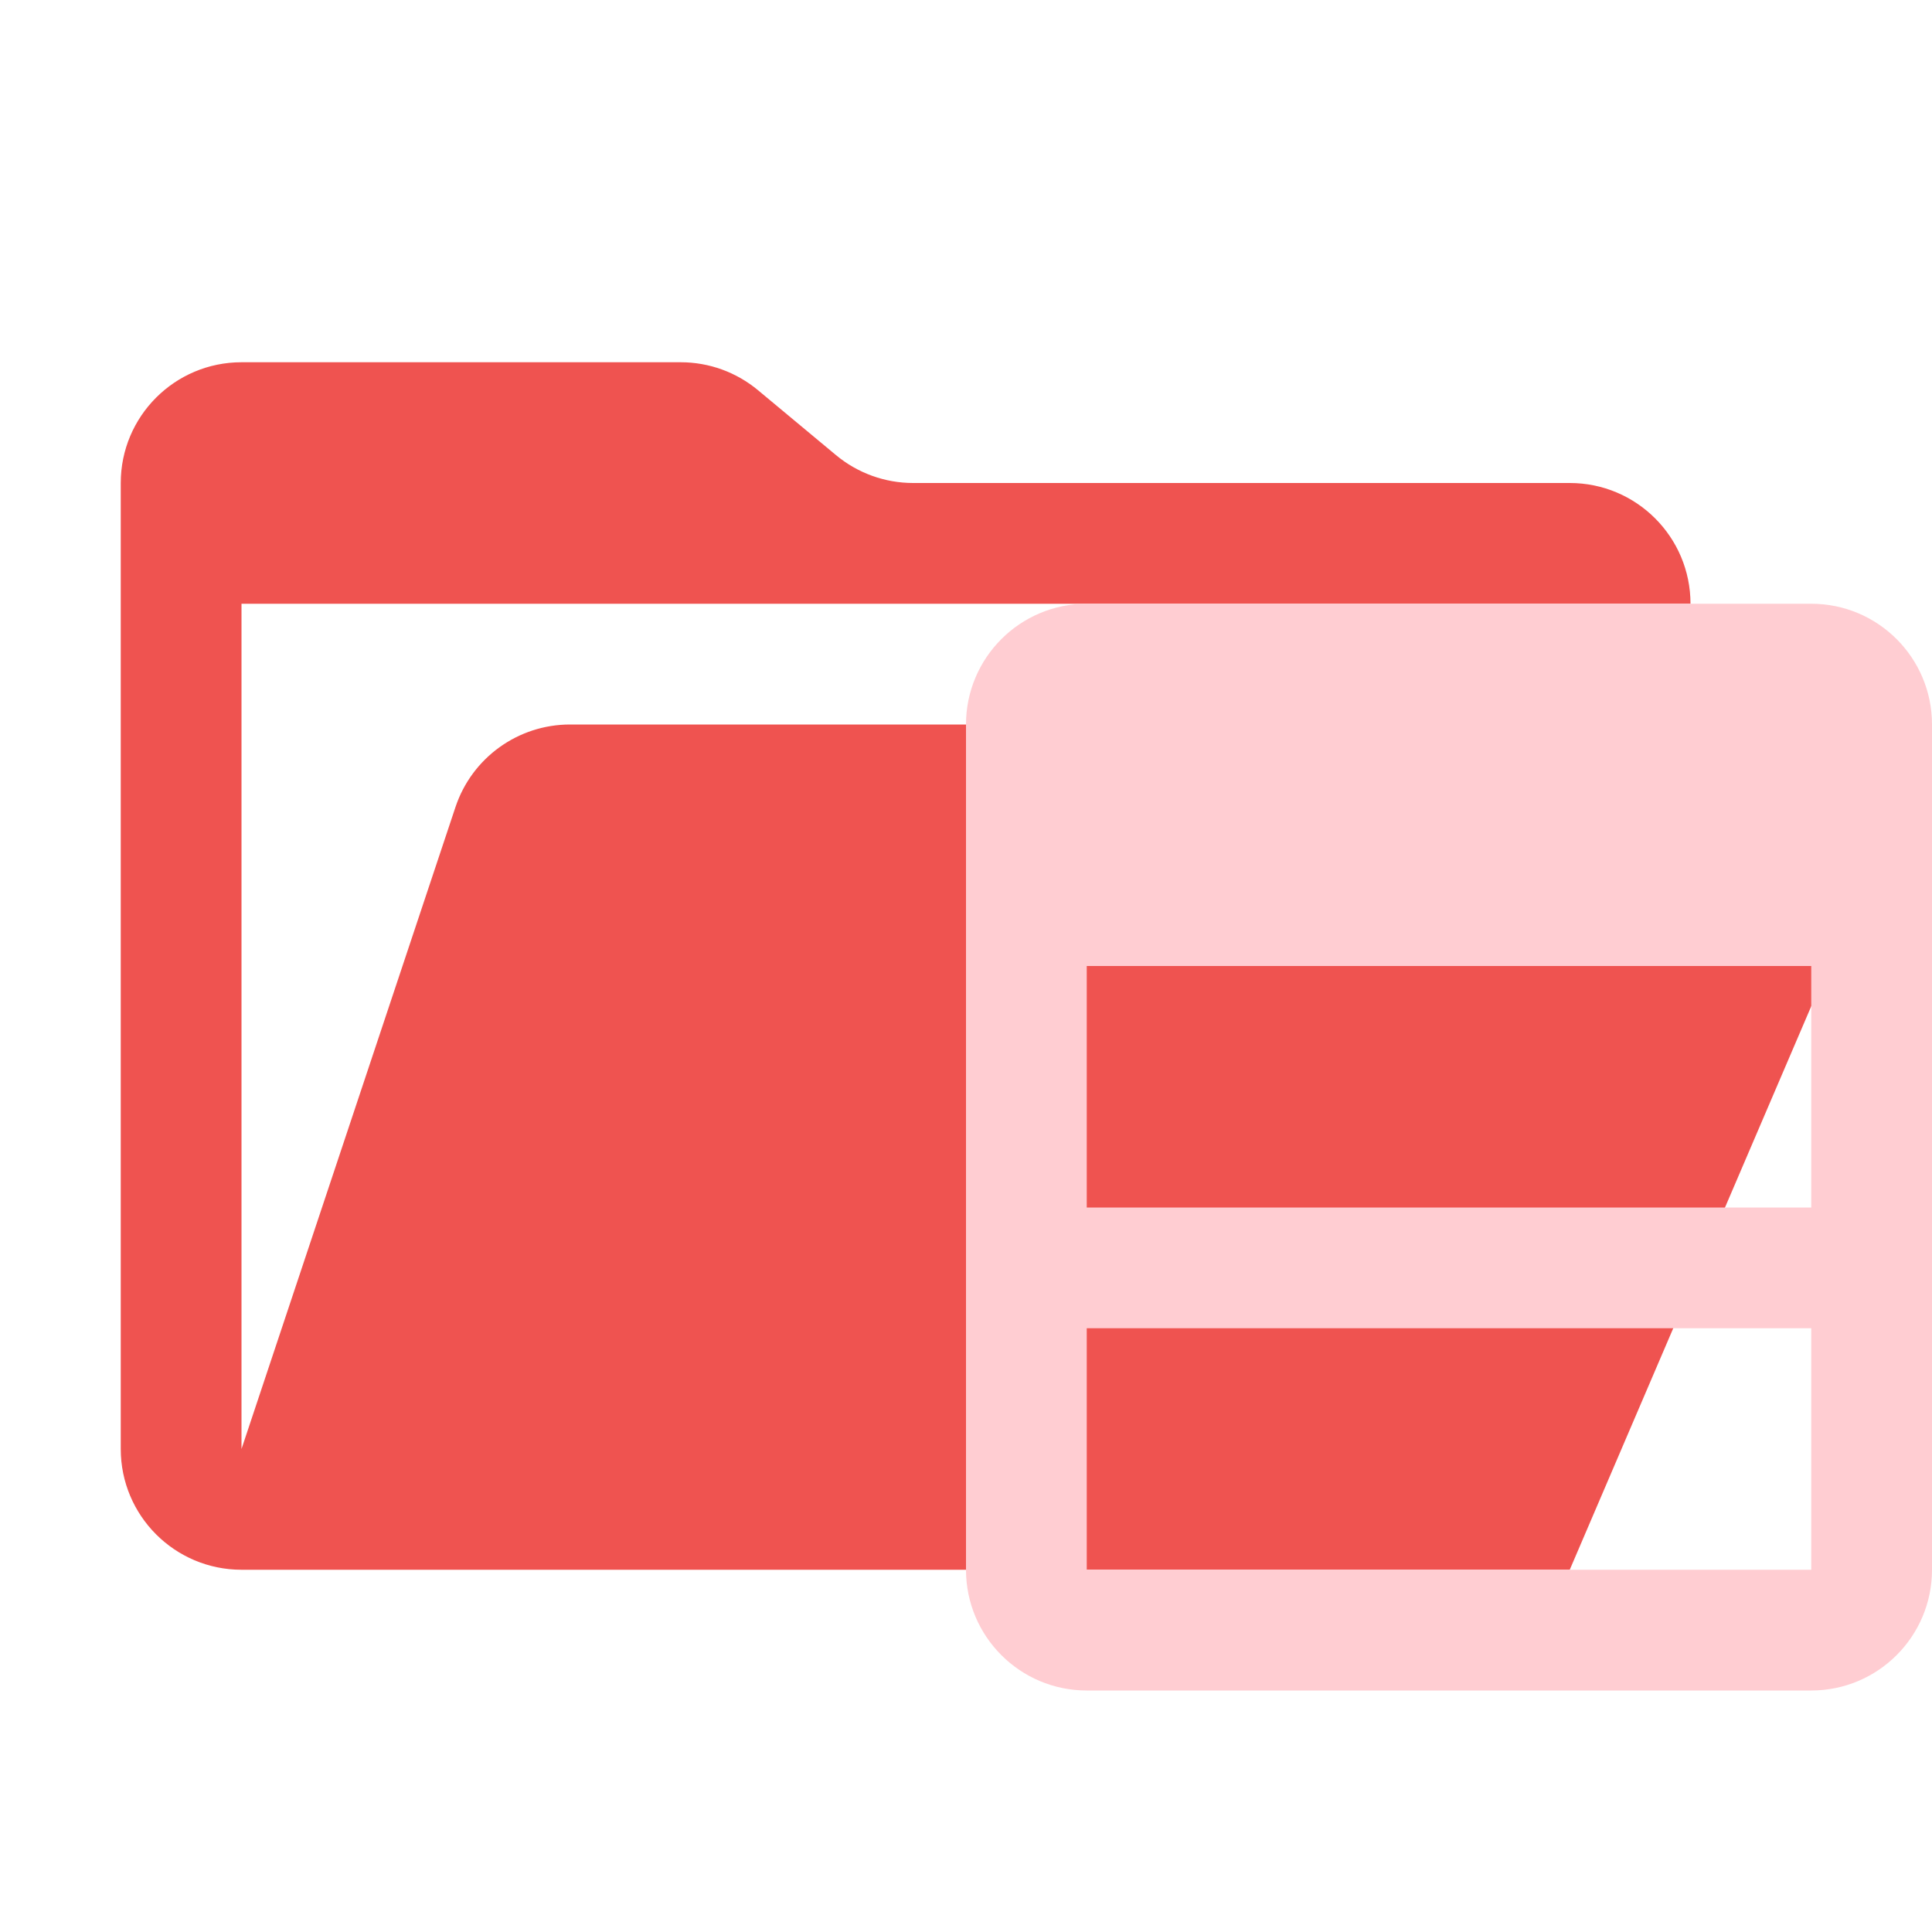
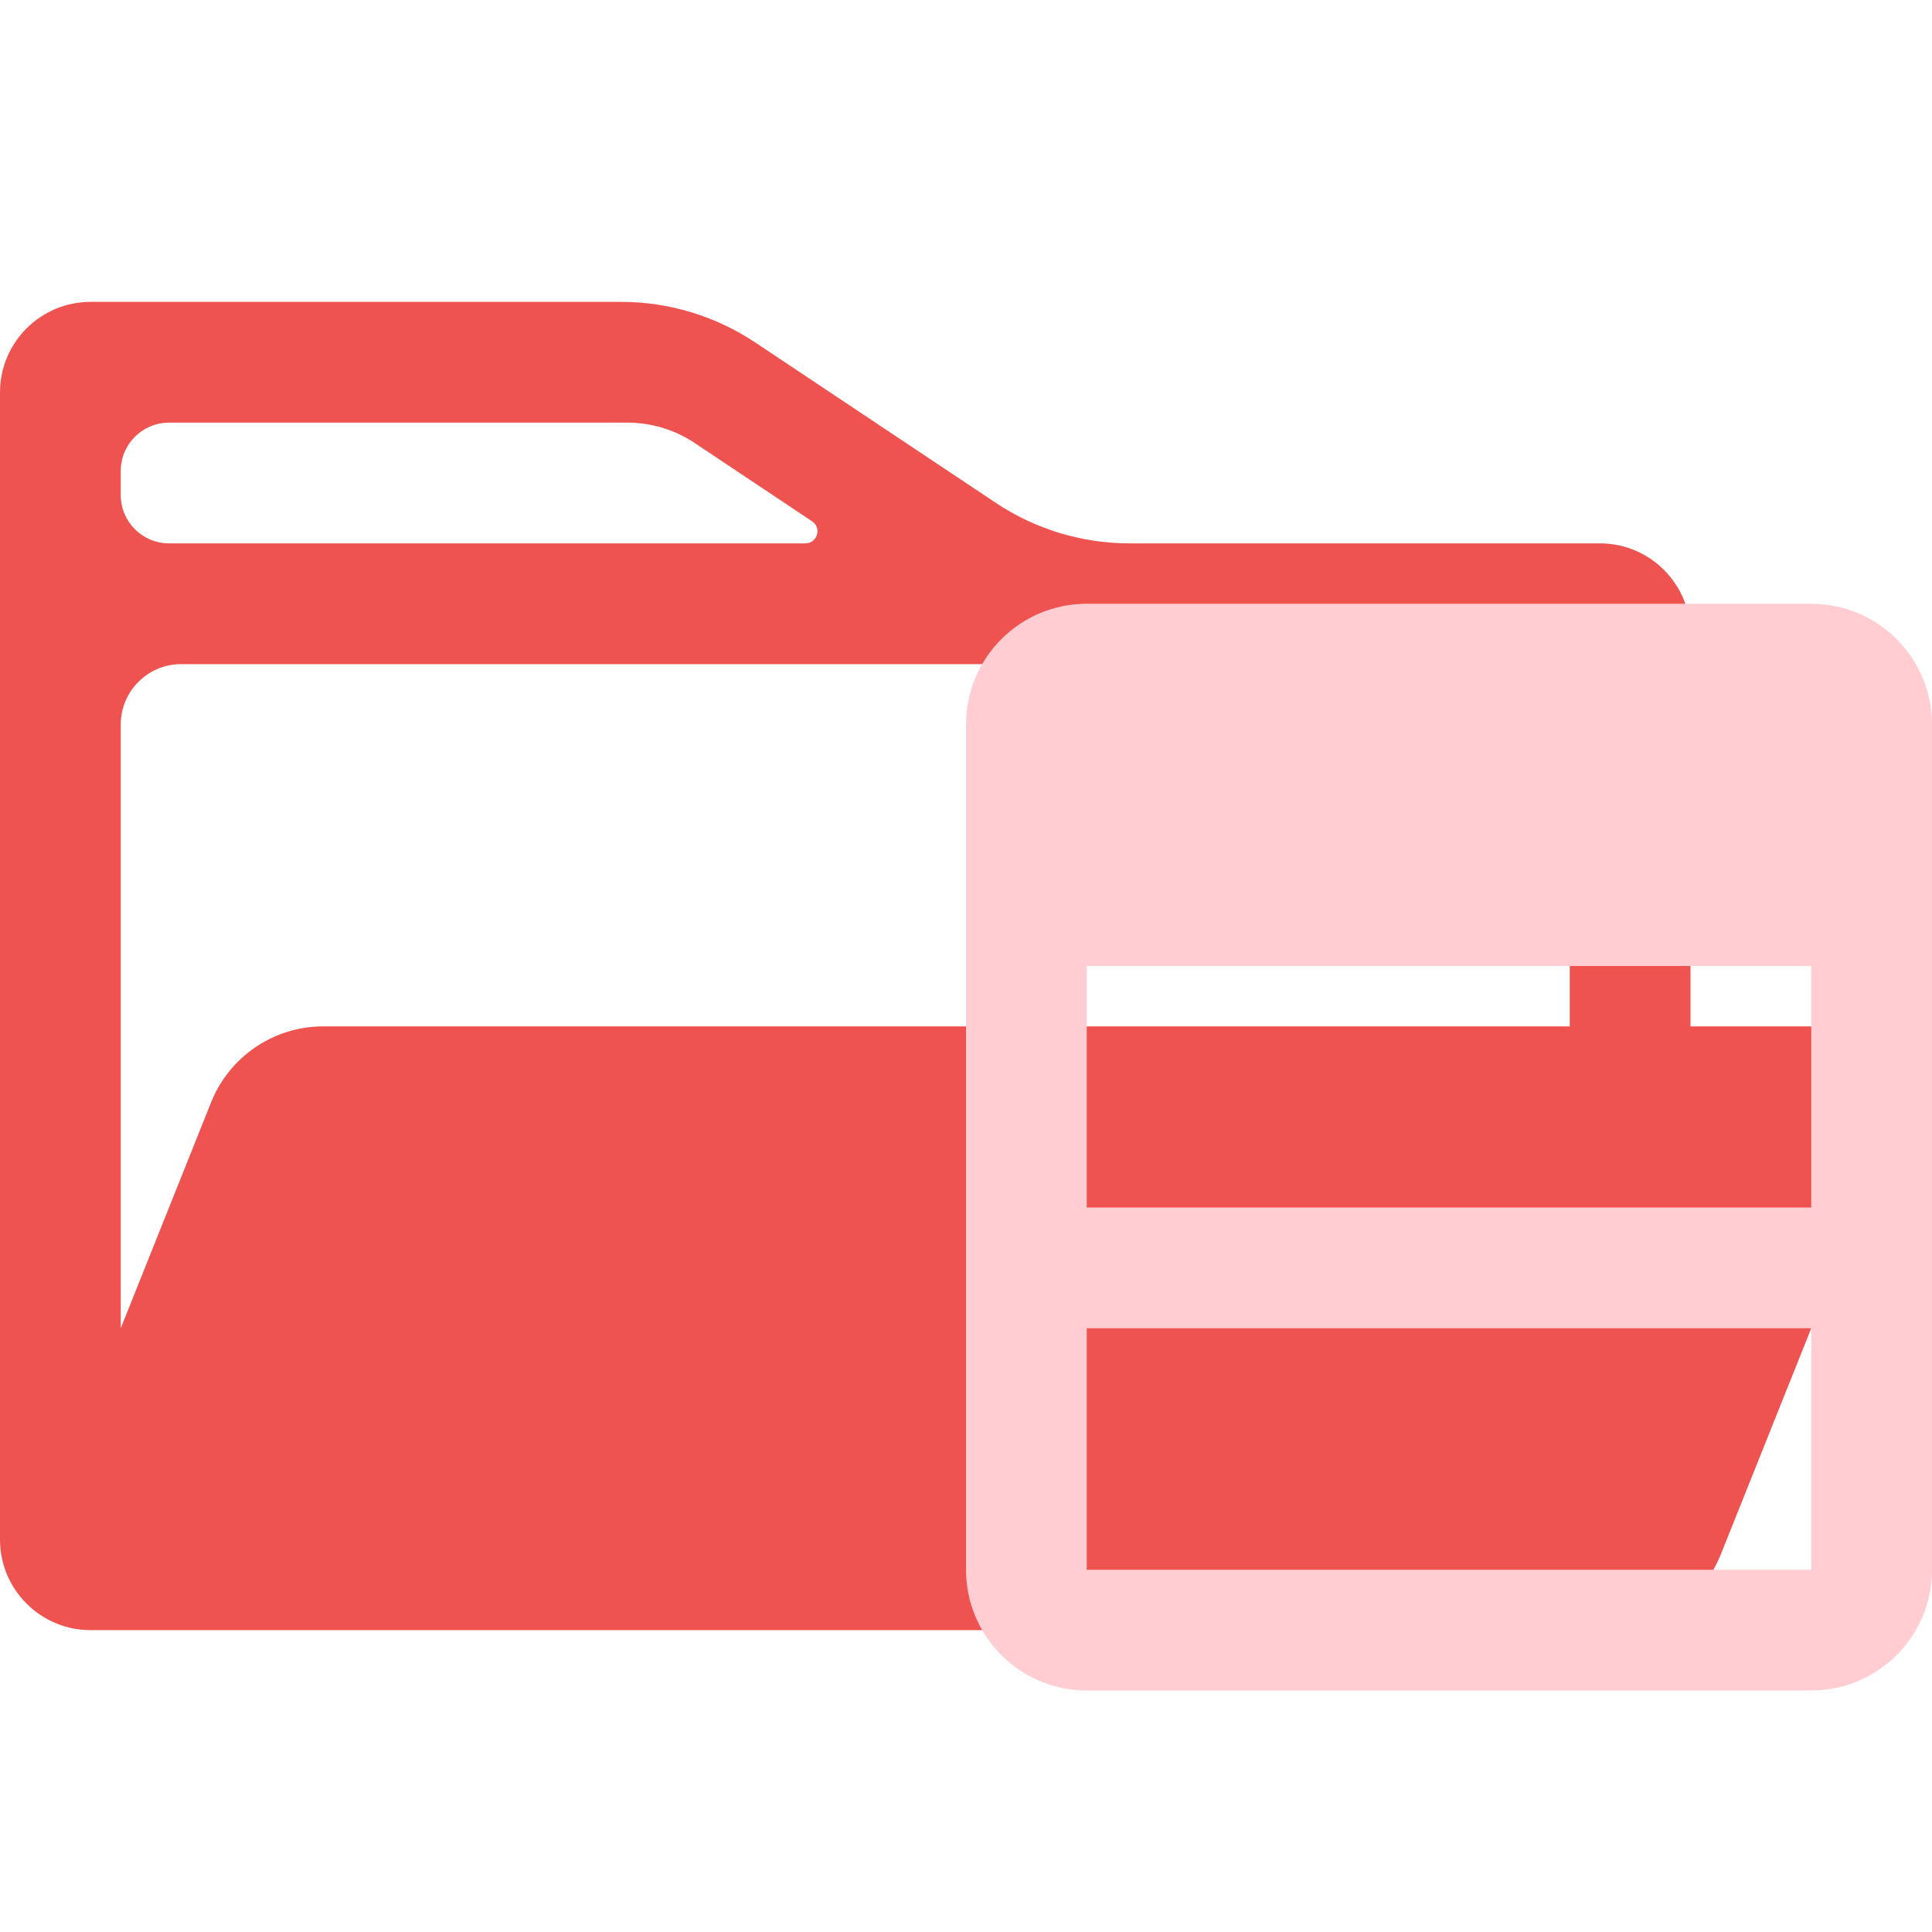
<svg xmlns="http://www.w3.org/2000/svg" viewBox="0 0 32 32">
-   <path fill="#ef5350" d="M28.967 12H9.442a2 2 0 0 0-1.898 1.368L4 24V10h24a2 2 0 0 0-2-2H15.124a2 2 0 0 1-1.28-.464l-1.288-1.072A2 2 0 0 0 11.276 6H4a2 2 0 0 0-2 2v16a2 2 0 0 0 2 2h22l4.805-11.212A2 2 0 0 0 28.967 12Z" />
+   <path fill="#ef5350" d="M12.508 5.672C11.851 5.234 11.079 5 10.289 5H1.5C0.672 5 0 5.672 0 6.5V25.5C0 26.328 0.672 27 1.5 27H26.646C27.464 27 28.199 26.502 28.503 25.743L31.342 18.646C31.657 17.857 31.076 17 30.228 17H5.354C4.536 17 3.801 17.498 3.497 18.257L2 22V12C2 11.448 2.448 11 3 11H25C25.552 11 26 11.448 26 12V17H28V10.5C28 9.672 27.328 9 26.5 9H18.711C17.921 9 17.149 8.766 16.492 8.328L12.508 5.672ZM13.45 8.634C13.615 8.743 13.537 9 13.339 9H2.8C2.358 9 2 8.642 2 8.2V7.8C2 7.358 2.358 7 2.8 7H10.394C10.789 7 11.175 7.117 11.504 7.336L13.45 8.634Z" />
  <path fill="#ffcdd2" d="M16 12v14a2 2 0 0 0 2 2h12a2 2 0 0 0 2-2V12a2 2 0 0 0-2-2H18a2 2 0 0 0-2 2Zm14 14H18v-4h12Zm0-6H18v-4h12Z" />
</svg>
